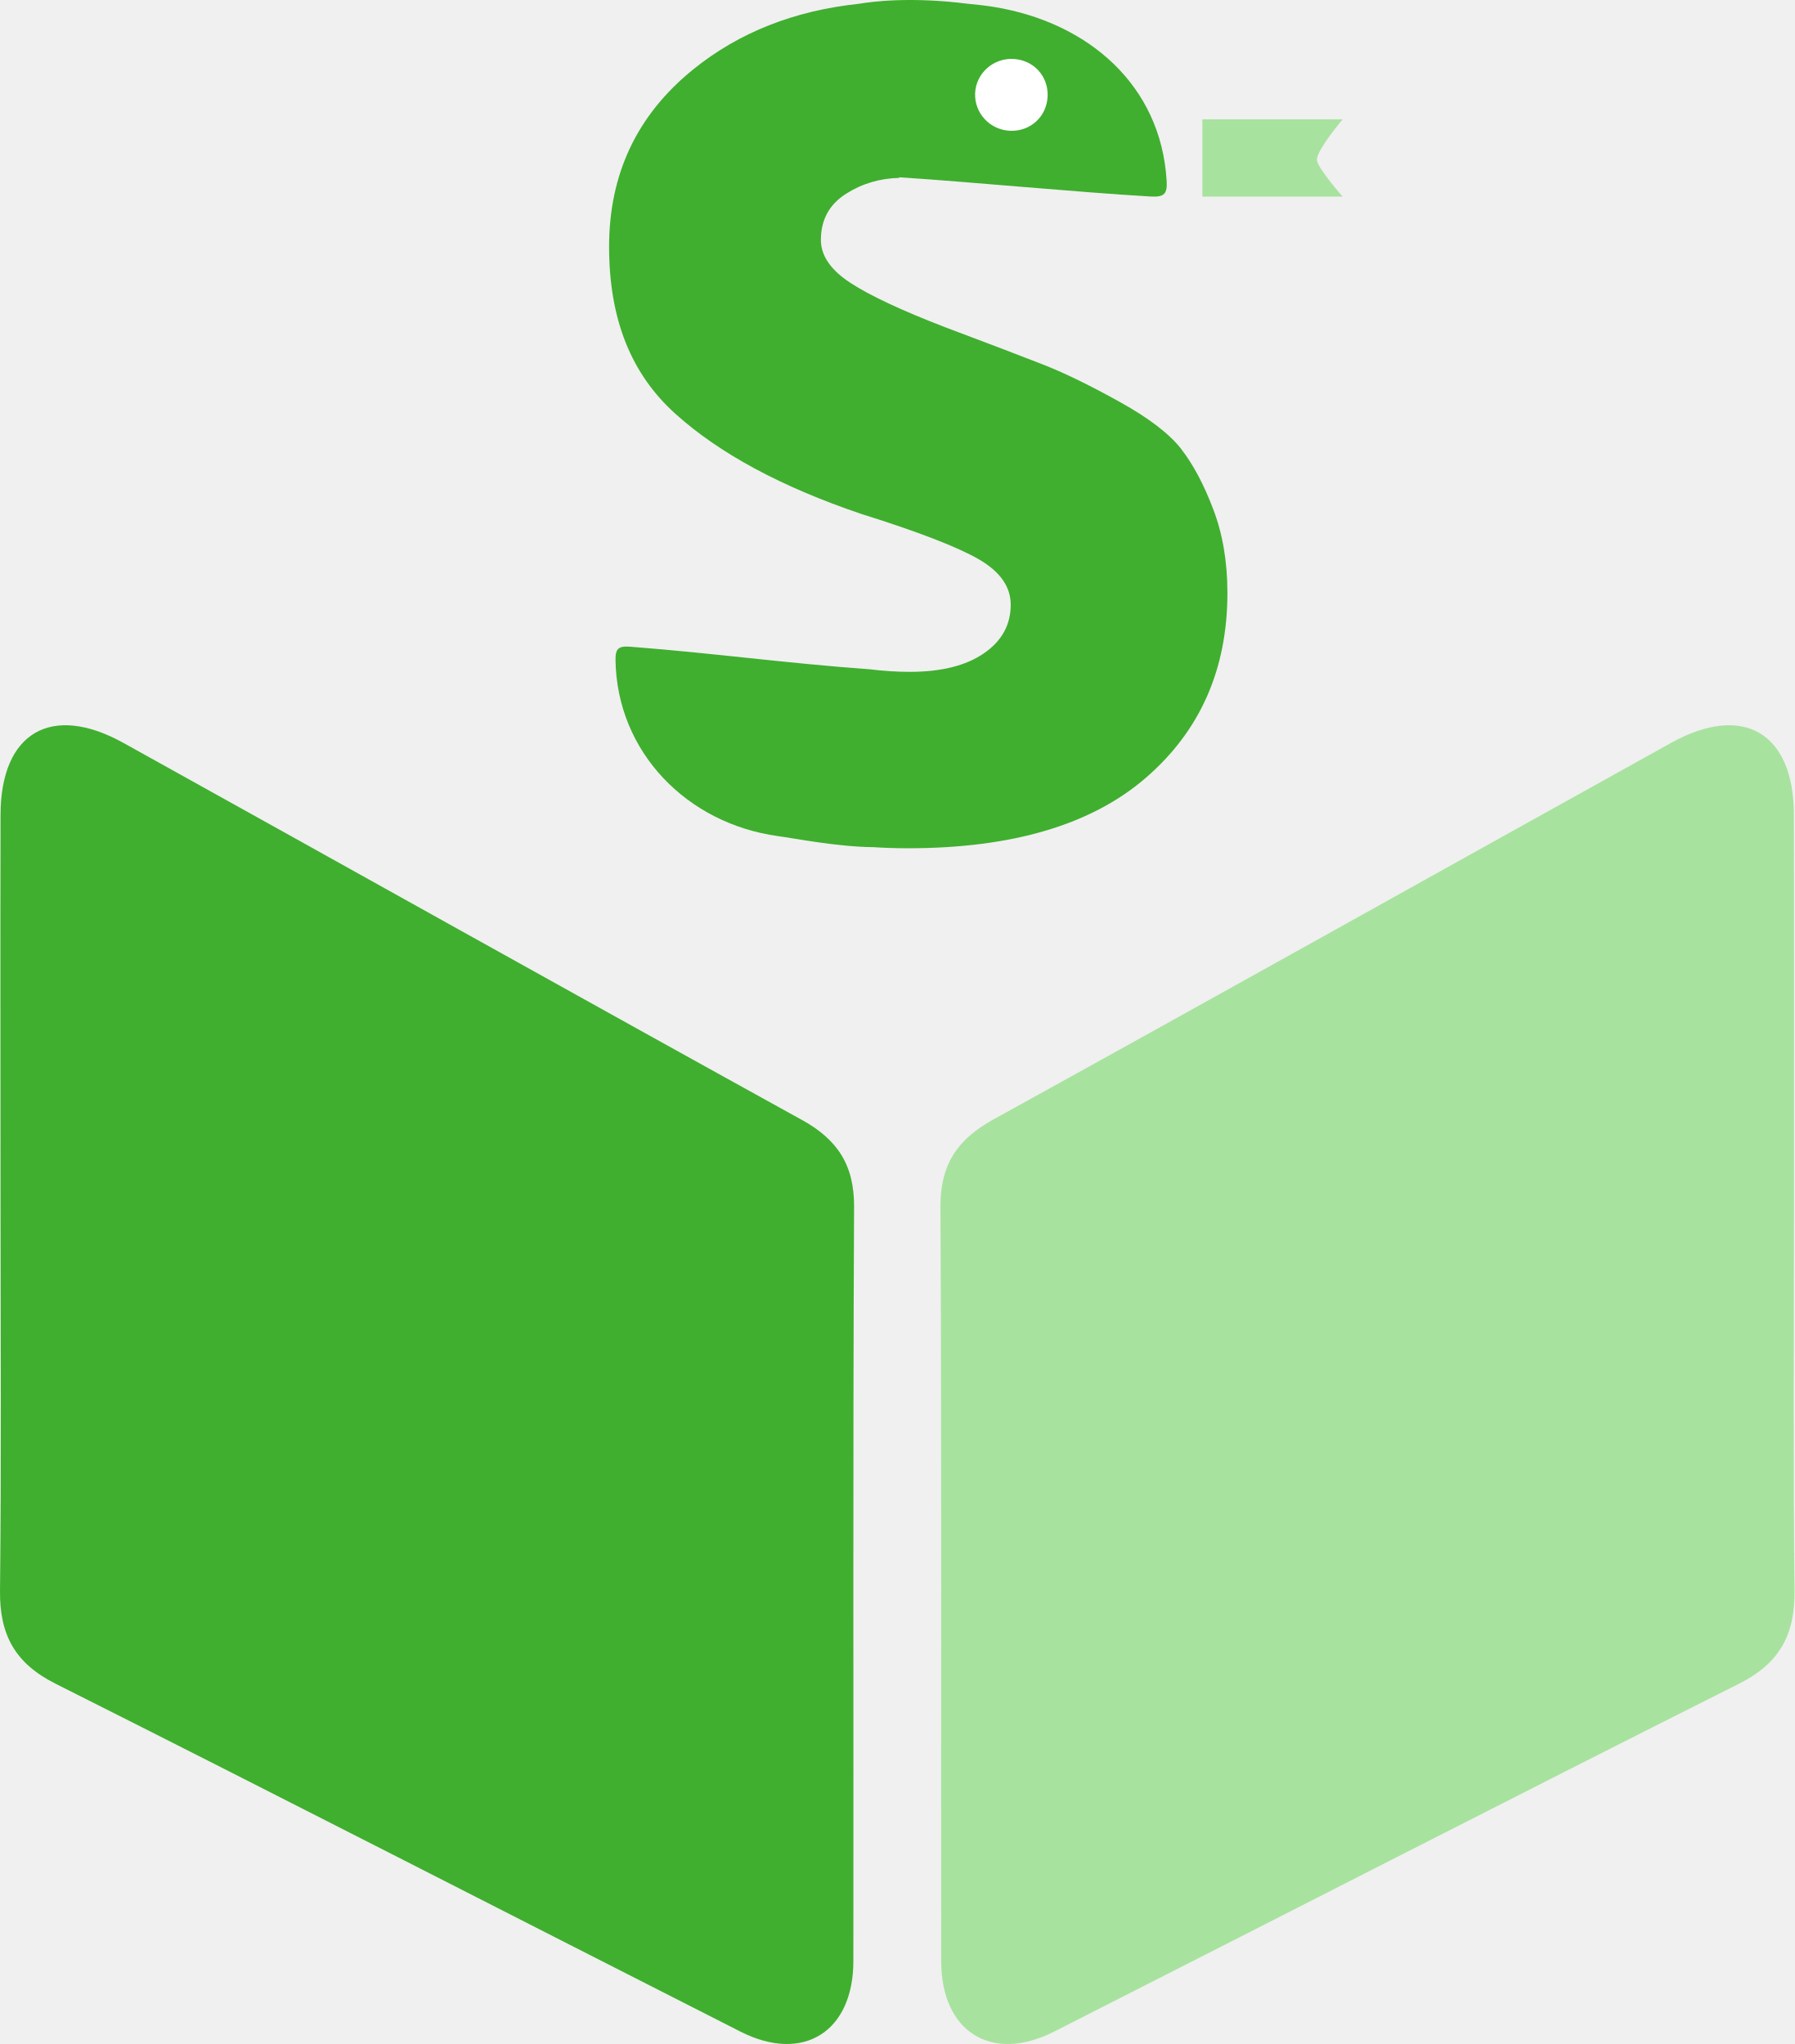
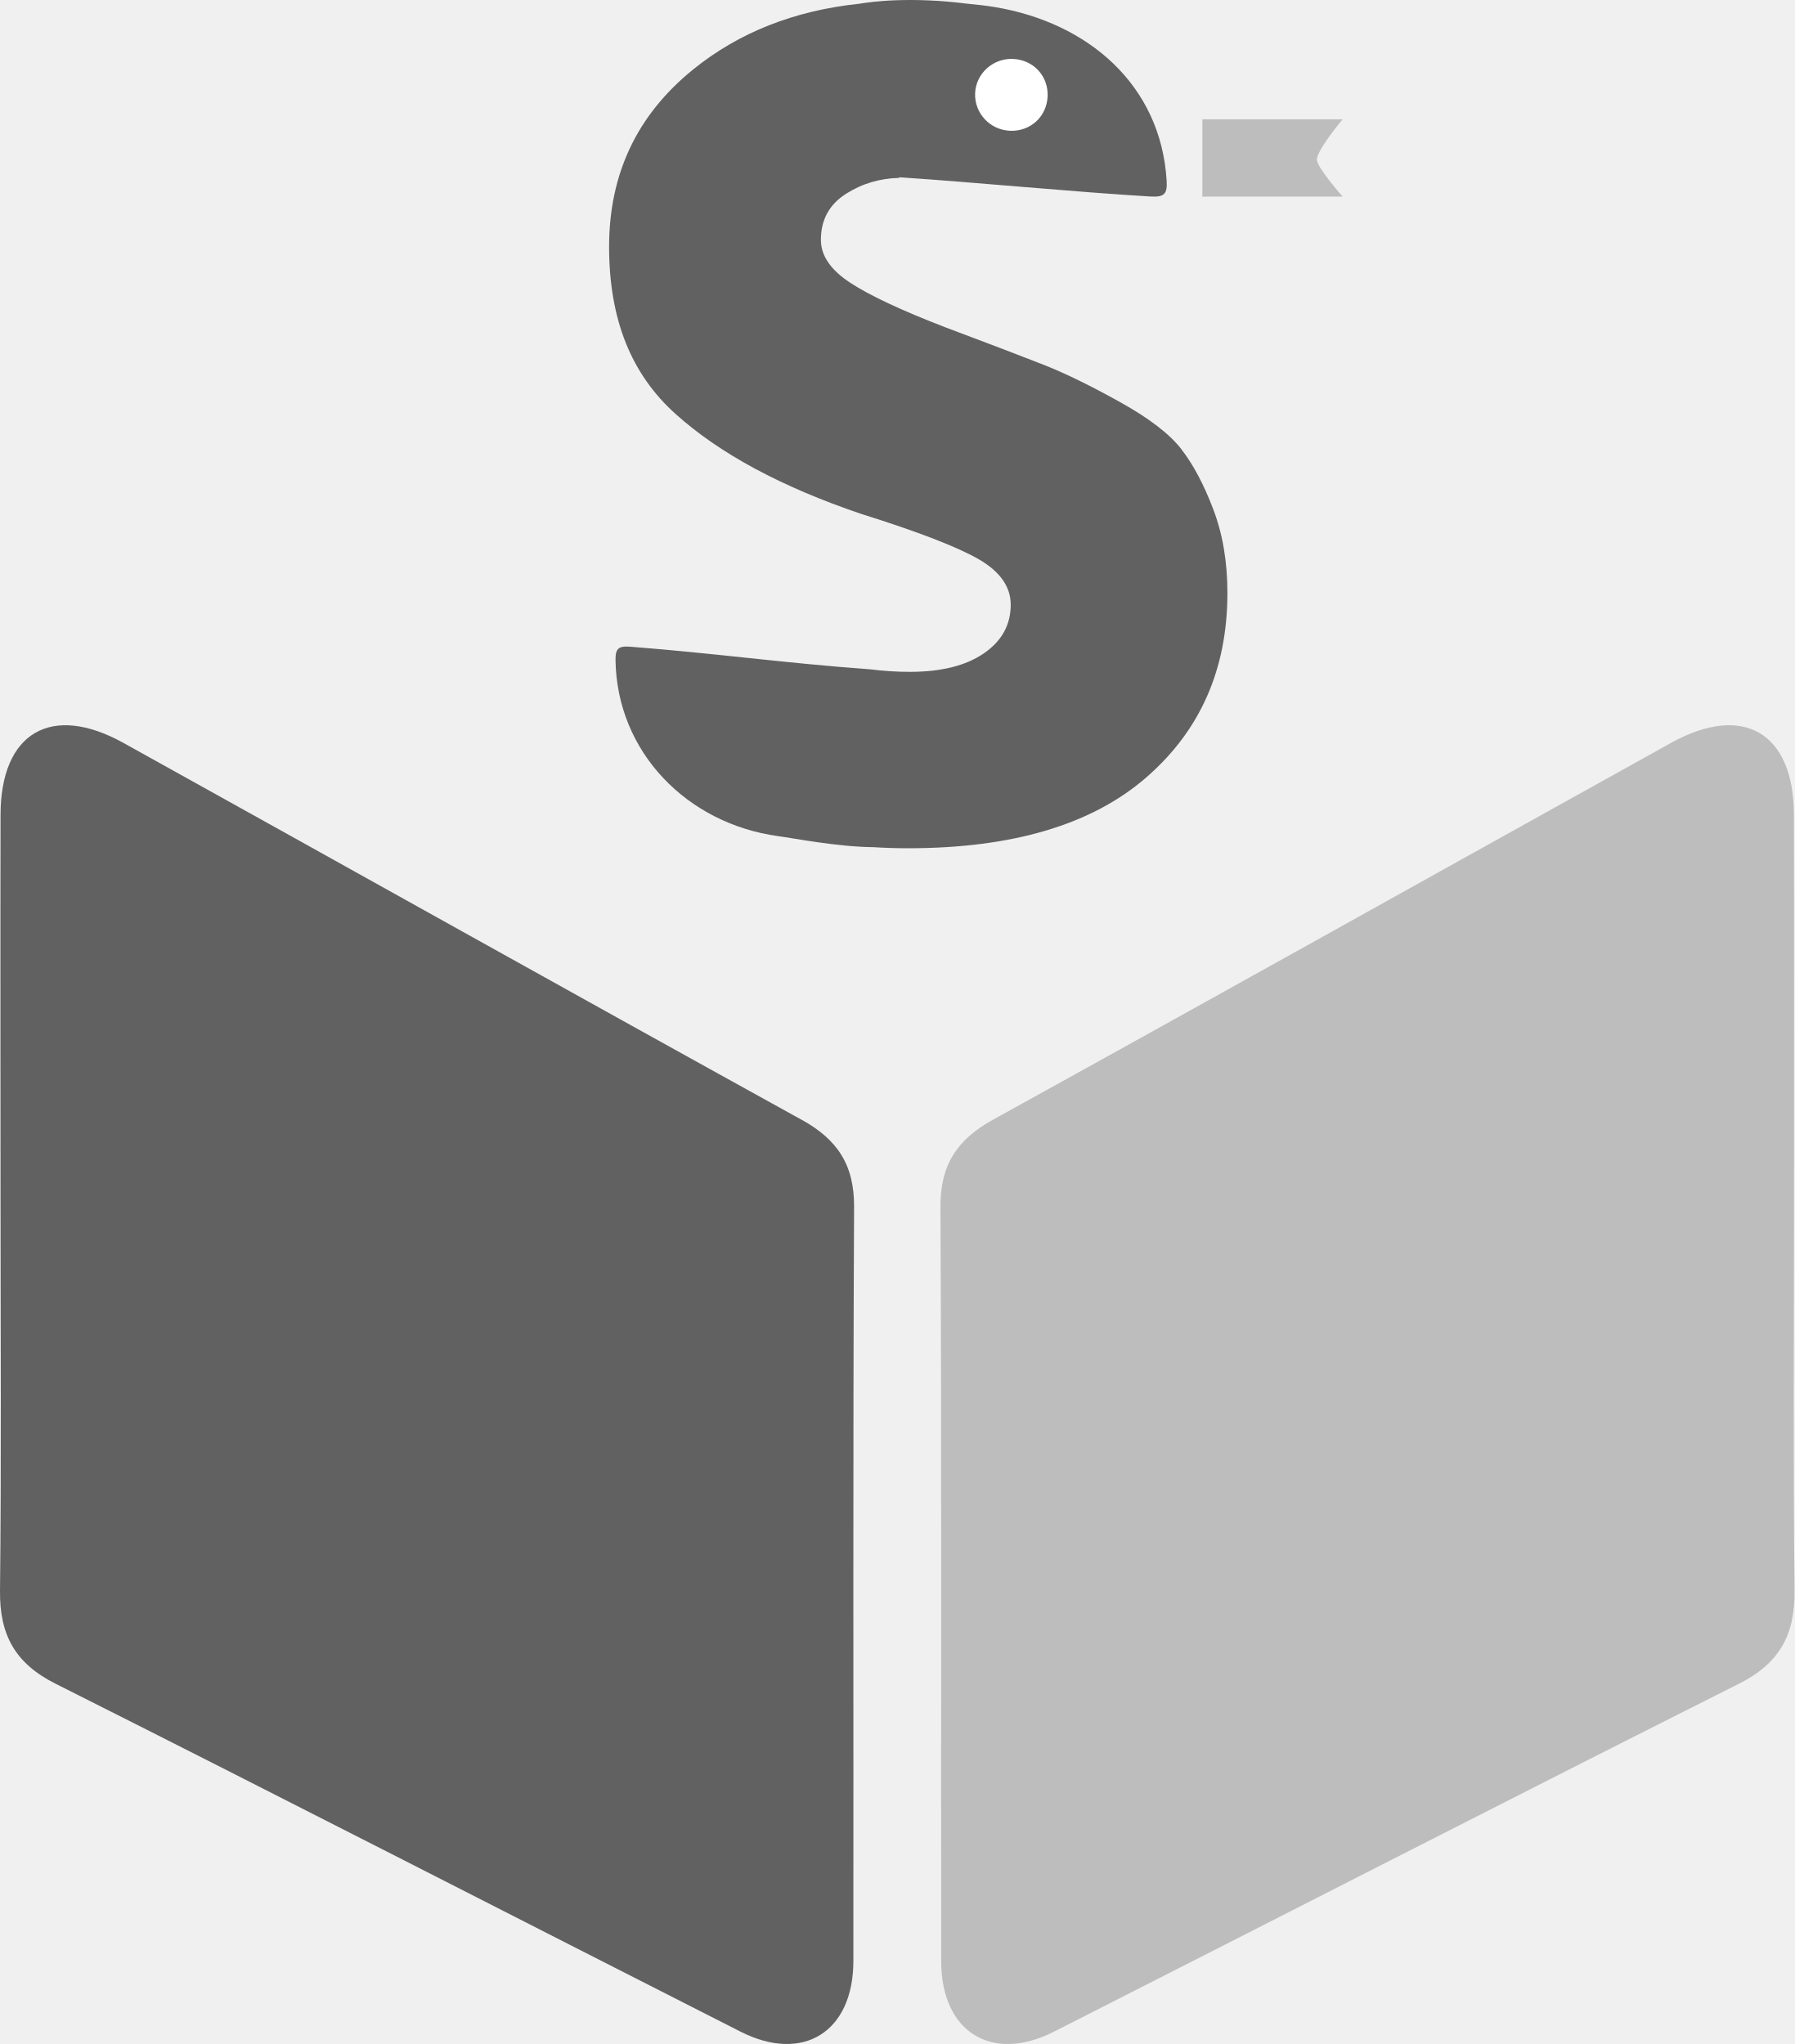
<svg xmlns="http://www.w3.org/2000/svg" viewBox="0 0 198.432 226.062" version="1.1" width="198.432" height="226.062">
  <defs id="defs55">
-     <style id="style53">.cls-1{fill:#fff;}.cls-2{fill:#a8e29f;}.cls-3{fill:#40af2f;}</style>
+     <style id="style53">.cls-1{fill:#fff;}.cls-2{fill:#bdbdbd;}.cls-3{fill:#616161;}</style>
  </defs>
  <g id="g67" transform="translate(-117.3589,-59.20488)">
    <path class="cls-3" d="m 205.98,183.04 c -25.03,-13.82 -49.97,-27.79 -74.97,-41.67 -7.98,-4.43 -13.58,-1.14 -13.59,7.95 -0.03,14.3 0,28.6 0,42.91 0,14.31 0.1,28.61 -0.06,42.91 -0.05,4.88 1.66,8.03 6.14,10.28 25.3,12.72 50.49,25.66 75.74,38.48 6.92,3.51 12.48,0.03 12.48,-7.81 0.03,-27.8 -0.06,-55.59 0.08,-83.39 0.03,-4.66 -1.84,-7.47 -5.81,-9.66 z" id="path57" />
    <path class="cls-2" d="m 227.16,183.04 c 25.03,-13.82 49.97,-27.79 74.97,-41.67 7.98,-4.43 13.58,-1.14 13.59,7.95 0.03,14.3 0.01,28.6 0.01,42.91 0,14.31 -0.1,28.61 0.06,42.91 0.05,4.88 -1.66,8.03 -6.14,10.28 -25.3,12.72 -50.49,25.66 -75.74,38.48 -6.92,3.51 -12.48,0.03 -12.48,-7.81 -0.03,-27.8 0.06,-55.59 -0.08,-83.39 -0.03,-4.66 1.84,-7.47 5.81,-9.66 z" id="path59" />
    <path class="cls-2" d="m 265.82,72.4 h -15.51 v 8.55 h 15.51 c 0,0 -2.67,-3.03 -2.84,-4 -0.17,-0.97 2.84,-4.55 2.84,-4.55 z" id="path61" />
    <path class="cls-1" d="m 229.03,73.67 c 2.24,0.1 4.06,-1.55 4.17,-3.8 0.1,-2.24 -1.55,-4.04 -3.81,-4.15 -2.22,-0.11 -4.11,1.6 -4.2,3.79 -0.1,2.21 1.61,4.06 3.84,4.16 z" id="path63" />
    <path class="cls-3" d="m 247.98,108.87 c -1.3,-1.67 -3.56,-3.41 -6.78,-5.2 -3.22,-1.79 -6.01,-3.16 -8.36,-4.09 -2.36,-0.93 -6.01,-2.32 -10.96,-4.18 -4.83,-1.86 -8.33,-3.5 -10.5,-4.92 -2.17,-1.42 -3.25,-3 -3.25,-4.74 0,-2.23 0.93,-3.93 2.79,-5.11 1.78,-1.13 3.74,-1.7 5.87,-1.75 v -0.07 c 8.84,0.59 19.22,1.62 27.8,2.13 1.54,0.09 1.86,-0.32 1.77,-1.76 -0.64,-10.54 -8.63,-17.48 -19.04,-19.2 -0.84,-0.14 -1.87,-0.26 -2.95,-0.36 v 0 c -6.33,-0.8 -10.57,-0.24 -12.01,0 -7.19,0.76 -13.31,3.18 -18.36,7.27 -6.2,5.02 -9.29,11.55 -9.29,19.6 0,8.05 2.45,14.09 7.34,18.49 4.89,4.4 11.73,8.08 20.53,11.06 6.32,1.98 10.65,3.66 13.01,5.02 2.35,1.36 3.53,3.04 3.53,5.02 0,2.23 -0.99,4.03 -2.98,5.39 -1.98,1.36 -4.71,2.04 -8.18,2.04 -1.48,0 -2.94,-0.1 -4.38,-0.28 -9.62,-0.7 -16.9,-1.75 -26.52,-2.5 -1.32,-0.1 -1.66,0.2 -1.64,1.5 0.16,10.15 7.89,18.06 17.98,19.45 1.85,0.25 6.56,1.18 10.53,1.22 1.27,0.08 2.55,0.12 3.85,0.12 11.52,0 20.28,-2.6 26.29,-7.8 6.01,-5.2 9.01,-12.01 9.01,-20.44 0,-3.46 -0.53,-6.56 -1.58,-9.29 -1.04,-2.74 -2.22,-4.94 -3.52,-6.61 z M 229.39,65.72 c 2.26,0.11 3.91,1.91 3.81,4.15 -0.1,2.25 -1.92,3.9 -4.17,3.8 -2.22,-0.1 -3.94,-1.96 -3.85,-4.16 0.1,-2.19 1.99,-3.89 4.21,-3.79 z" id="path65" />
  </g>
</svg>
